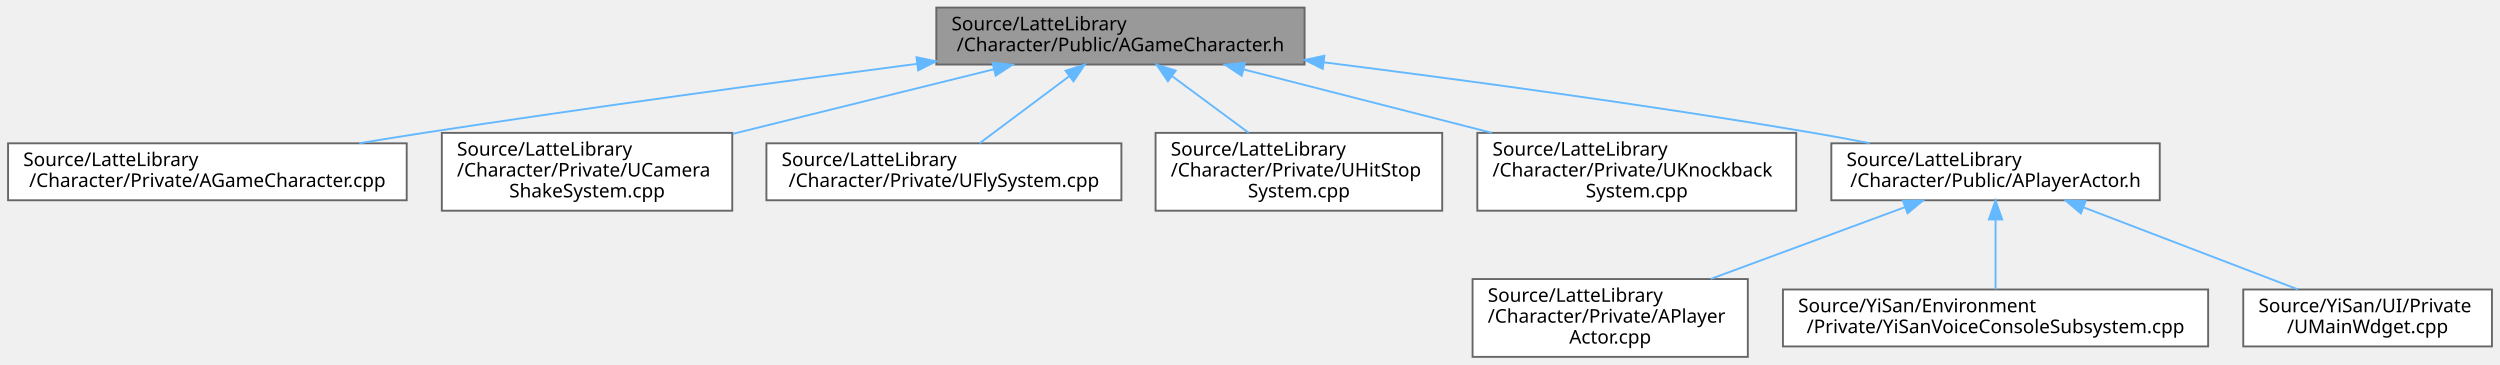
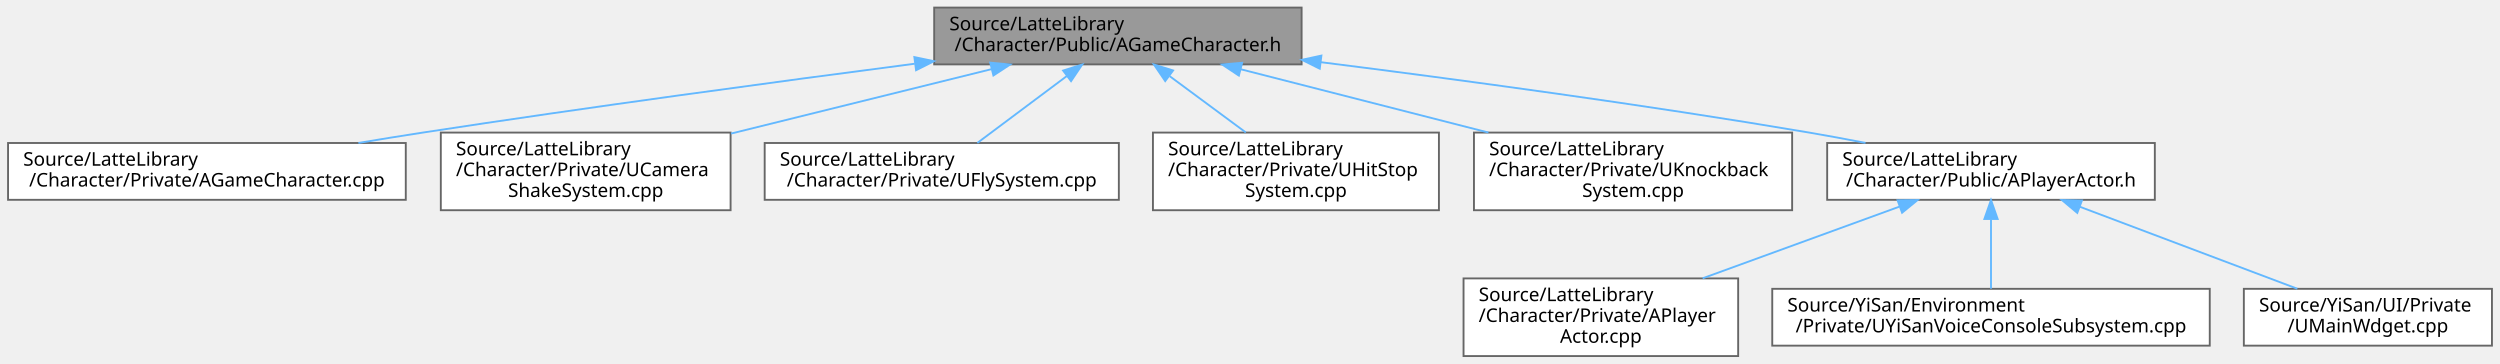
- <svg xmlns="http://www.w3.org/2000/svg" xmlns:xlink="http://www.w3.org/1999/xlink" width="1317pt" height="192pt" viewBox="0.00 0.00 1316.50 192.00">
+ <svg xmlns="http://www.w3.org/2000/svg" xmlns:xlink="http://www.w3.org/1999/xlink" width="1320pt" height="192pt" viewBox="0.00 0.00 1319.50 192.00">
  <g id="graph0" class="graph" transform="scale(1 1) rotate(0) translate(4 188)">
    <g id="Node000001" class="node">
      <g id="a_Node000001">
        <a xlink:title="LatteLibrary 전반에서 사용하는 기반 캐릭터 클래스를 선언합니다.">
          <polygon fill="#999999" stroke="#666666" points="683,-184 489,-184 489,-154 683,-154 683,-184" />
          <text text-anchor="start" x="497" y="-172" font-family="Malgun Gothic" font-size="10.00">Source/LatteLibrary</text>
          <text text-anchor="middle" x="586" y="-161" font-family="Malgun Gothic" font-size="10.00">/Character/Public/AGameCharacter.h</text>
        </a>
      </g>
    </g>
    <g id="Node000002" class="node">
      <g id="a_Node000002">
        <a xlink:href="AGameCharacter_8cpp.html" target="_top" xlink:title="AGameCharacter 구현에 대한 Doxygen 주석을 제공합니다.">
          <polygon fill="white" stroke="#666666" points="210,-112.5 0,-112.5 0,-82.5 210,-82.5 210,-112.5" />
          <text text-anchor="start" x="8" y="-100.5" font-family="Malgun Gothic" font-size="10.00">Source/LatteLibrary</text>
          <text text-anchor="middle" x="105" y="-89.5" font-family="Malgun Gothic" font-size="10.00">/Character/Private/AGameCharacter.cpp</text>
        </a>
      </g>
    </g>
    <g id="edge1_Node000001_Node000002" class="edge">
      <g id="a_edge1_Node000001_Node000002">
        <a xlink:title=" ">
          <path fill="none" stroke="#63b8ff" d="M478.74,-154.36C405.48,-144.81 306.26,-131.4 219,-118 207.99,-116.31 196.39,-114.43 184.98,-112.53" />
          <polygon fill="#63b8ff" stroke="#63b8ff" points="478.53,-157.87 488.9,-155.69 479.43,-150.92 478.53,-157.87" />
        </a>
      </g>
    </g>
    <g id="Node000003" class="node">
      <g id="a_Node000003">
        <a xlink:href="UCameraShakeSystem_8cpp.html" target="_top" xlink:title="UCameraShakeSystem 구현에 대한 Doxygen 주석을 제공합니다.">
          <polygon fill="white" stroke="#666666" points="381.5,-118 228.5,-118 228.5,-77 381.5,-77 381.5,-118" />
          <text text-anchor="start" x="236.5" y="-106" font-family="Malgun Gothic" font-size="10.00">Source/LatteLibrary</text>
          <text text-anchor="start" x="236.5" y="-95" font-family="Malgun Gothic" font-size="10.00">/Character/Private/UCamera</text>
          <text text-anchor="middle" x="305" y="-84" font-family="Malgun Gothic" font-size="10.00">ShakeSystem.cpp</text>
        </a>
      </g>
    </g>
    <g id="edge2_Node000001_Node000003" class="edge">
      <g id="a_edge2_Node000001_Node000003">
        <a xlink:title=" ">
          <path fill="none" stroke="#63b8ff" d="M519.18,-151.47C477.89,-141.26 424.76,-128.12 381.75,-117.48" />
          <polygon fill="#63b8ff" stroke="#63b8ff" points="518.59,-154.93 529.14,-153.94 520.27,-148.14 518.59,-154.93" />
        </a>
      </g>
    </g>
    <g id="Node000004" class="node">
      <g id="a_Node000004">
        <a xlink:href="UFlySystem_8cpp.html" target="_top" xlink:title="UFlySystem 구현에 대한 Doxygen 주석을 제공합니다.">
          <polygon fill="white" stroke="#666666" points="586.5,-112.5 399.5,-112.5 399.5,-82.5 586.5,-82.5 586.5,-112.5" />
          <text text-anchor="start" x="407.5" y="-100.5" font-family="Malgun Gothic" font-size="10.00">Source/LatteLibrary</text>
          <text text-anchor="middle" x="493" y="-89.5" font-family="Malgun Gothic" font-size="10.00">/Character/Private/UFlySystem.cpp</text>
        </a>
      </g>
    </g>
    <g id="edge3_Node000001_Node000004" class="edge">
      <g id="a_edge3_Node000001_Node000004">
        <a xlink:title=" ">
          <path fill="none" stroke="#63b8ff" d="M559.16,-147.94C543.99,-136.6 525.4,-122.71 511.79,-112.54" />
          <polygon fill="#63b8ff" stroke="#63b8ff" points="557.07,-150.75 567.18,-153.94 561.26,-145.15 557.07,-150.75" />
        </a>
      </g>
    </g>
    <g id="Node000005" class="node">
      <g id="a_Node000005">
        <a xlink:href="UHitStopSystem_8cpp.html" target="_top" xlink:title="UHitStopSystem 구현에 대한 Doxygen 주석을 제공합니다.">
          <polygon fill="white" stroke="#666666" points="755.5,-118 604.5,-118 604.5,-77 755.5,-77 755.5,-118" />
          <text text-anchor="start" x="612.5" y="-106" font-family="Malgun Gothic" font-size="10.00">Source/LatteLibrary</text>
          <text text-anchor="start" x="612.5" y="-95" font-family="Malgun Gothic" font-size="10.00">/Character/Private/UHitStop</text>
          <text text-anchor="middle" x="680" y="-84" font-family="Malgun Gothic" font-size="10.00">System.cpp</text>
        </a>
      </g>
    </g>
    <g id="edge4_Node000001_Node000005" class="edge">
      <g id="a_edge4_Node000001_Node000005">
        <a xlink:title=" ">
          <path fill="none" stroke="#63b8ff" d="M613.35,-147.77C626.01,-138.42 640.98,-127.35 653.53,-118.07" />
          <polygon fill="#63b8ff" stroke="#63b8ff" points="610.98,-145.18 605.02,-153.94 615.14,-150.8 610.98,-145.18" />
        </a>
      </g>
    </g>
    <g id="Node000006" class="node">
      <g id="a_Node000006">
        <a xlink:href="UKnockbackSystem_8cpp.html" target="_top" xlink:title="UKnockbackSystem 구현에 대한 Doxygen 주석을 제공합니다.">
          <polygon fill="white" stroke="#666666" points="942,-118 774,-118 774,-77 942,-77 942,-118" />
          <text text-anchor="start" x="782" y="-106" font-family="Malgun Gothic" font-size="10.00">Source/LatteLibrary</text>
          <text text-anchor="start" x="782" y="-95" font-family="Malgun Gothic" font-size="10.00">/Character/Private/UKnockback</text>
          <text text-anchor="middle" x="858" y="-84" font-family="Malgun Gothic" font-size="10.00">System.cpp</text>
        </a>
      </g>
    </g>
    <g id="edge5_Node000001_Node000006" class="edge">
      <g id="a_edge5_Node000001_Node000006">
        <a xlink:title=" ">
          <path fill="none" stroke="#63b8ff" d="M650.78,-151.45C690.08,-141.41 740.43,-128.54 781.65,-118.01" />
          <polygon fill="#63b8ff" stroke="#63b8ff" points="649.87,-148.07 641.04,-153.94 651.6,-154.85 649.87,-148.07" />
        </a>
      </g>
    </g>
    <g id="Node000007" class="node">
      <g id="a_Node000007">
        <a xlink:href="APlayerActor_8h.html" target="_top" xlink:title="APlayerActor 선언에 대한 Doxygen 주석을 제공합니다.">
          <polygon fill="white" stroke="#666666" points="1133.5,-112.5 960.5,-112.5 960.5,-82.5 1133.5,-82.5 1133.5,-112.5" />
          <text text-anchor="start" x="968.5" y="-100.5" font-family="Malgun Gothic" font-size="10.00">Source/LatteLibrary</text>
          <text text-anchor="middle" x="1047" y="-89.5" font-family="Malgun Gothic" font-size="10.00">/Character/Public/APlayerActor.h</text>
        </a>
      </g>
    </g>
    <g id="edge6_Node000001_Node000007" class="edge">
      <g id="a_edge6_Node000001_Node000007">
        <a xlink:title=" ">
          <path fill="none" stroke="#63b8ff" d="M693.2,-155.16C766.08,-145.97 864.58,-132.68 951,-118 960.64,-116.36 970.79,-114.48 980.74,-112.54" />
          <polygon fill="#63b8ff" stroke="#63b8ff" points="692.58,-151.71 683.09,-156.42 693.45,-158.65 692.58,-151.71" />
        </a>
      </g>
    </g>
    <g id="Node000008" class="node">
      <g id="a_Node000008">
        <a xlink:href="APlayerActor_8cpp.html" target="_top" xlink:title="APlayerActor 구현에 대한 Doxygen 주석을 제공합니다.">
-           <polygon fill="white" stroke="#666666" points="916.5,-41 771.5,-41 771.5,0 916.5,0 916.5,-41" />
-           <text text-anchor="start" x="779.5" y="-29" font-family="Malgun Gothic" font-size="10.00">Source/LatteLibrary</text>
-           <text text-anchor="start" x="779.5" y="-18" font-family="Malgun Gothic" font-size="10.00">/Character/Private/APlayer</text>
-           <text text-anchor="middle" x="844" y="-7" font-family="Malgun Gothic" font-size="10.00">Actor.cpp</text>
+           <polygon fill="white" stroke="#666666" points="913.5,-41 768.5,-41 768.5,0 913.5,0 913.5,-41" />
+           <text text-anchor="start" x="776.5" y="-29" font-family="Malgun Gothic" font-size="10.00">Source/LatteLibrary</text>
+           <text text-anchor="start" x="776.5" y="-18" font-family="Malgun Gothic" font-size="10.00">/Character/Private/APlayer</text>
+           <text text-anchor="middle" x="841" y="-7" font-family="Malgun Gothic" font-size="10.00">Actor.cpp</text>
        </a>
      </g>
    </g>
    <g id="edge7_Node000007_Node000008" class="edge">
      <g id="a_edge7_Node000007_Node000008">
        <a xlink:title=" ">
-           <path fill="none" stroke="#63b8ff" d="M999.2,-78.84C968.5,-67.5 928.6,-52.76 896.95,-41.06" />
-           <polygon fill="#63b8ff" stroke="#63b8ff" points="998.22,-82.21 1008.82,-82.39 1000.65,-75.64 998.22,-82.21" />
+           <path fill="none" stroke="#63b8ff" d="M998.49,-78.84C967.34,-67.5 926.85,-52.76 894.73,-41.06" />
+           <polygon fill="#63b8ff" stroke="#63b8ff" points="997.66,-82.26 1008.25,-82.39 1000.05,-75.68 997.66,-82.26" />
        </a>
      </g>
    </g>
    <g id="Node000009" class="node">
      <g id="a_Node000009">
-         <a xlink:href="YiSanVoiceConsoleSubsystem_8cpp.html" target="_top" xlink:title=" ">
-           <polygon fill="white" stroke="#666666" points="1159,-35.5 935,-35.5 935,-5.5 1159,-5.5 1159,-35.5" />
-           <text text-anchor="start" x="943" y="-23.5" font-family="Malgun Gothic" font-size="10.00">Source/YiSan/Environment</text>
-           <text text-anchor="middle" x="1047" y="-12.5" font-family="Malgun Gothic" font-size="10.00">/Private/YiSanVoiceConsoleSubsystem.cpp</text>
+         <a xlink:href="UYiSanVoiceConsoleSubsystem_8cpp.html" target="_top" xlink:title=" ">
+           <polygon fill="white" stroke="#666666" points="1162.5,-35.5 931.5,-35.5 931.5,-5.5 1162.5,-5.5 1162.5,-35.5" />
+           <text text-anchor="start" x="939.5" y="-23.5" font-family="Malgun Gothic" font-size="10.00">Source/YiSan/Environment</text>
+           <text text-anchor="middle" x="1047" y="-12.5" font-family="Malgun Gothic" font-size="10.00">/Private/UYiSanVoiceConsoleSubsystem.cpp</text>
        </a>
      </g>
    </g>
    <g id="edge8_Node000007_Node000009" class="edge">
      <g id="a_edge8_Node000007_Node000009">
        <a xlink:title=" ">
          <path fill="none" stroke="#63b8ff" d="M1047,-72.04C1047,-59.95 1047,-45.79 1047,-35.54" />
          <polygon fill="#63b8ff" stroke="#63b8ff" points="1043.5,-72.39 1047,-82.39 1050.5,-72.39 1043.5,-72.39" />
        </a>
      </g>
    </g>
    <g id="Node000010" class="node">
      <g id="a_Node000010">
        <a xlink:href="UMainWdget_8cpp.html" target="_top" xlink:title=" ">
-           <polygon fill="white" stroke="#666666" points="1308.5,-35.5 1177.5,-35.5 1177.5,-5.5 1308.5,-5.5 1308.5,-35.5" />
-           <text text-anchor="start" x="1185.5" y="-23.5" font-family="Malgun Gothic" font-size="10.00">Source/YiSan/UI/Private</text>
-           <text text-anchor="middle" x="1243" y="-12.5" font-family="Malgun Gothic" font-size="10.00">/UMainWdget.cpp</text>
+           <polygon fill="white" stroke="#666666" points="1311.5,-35.5 1180.5,-35.5 1180.5,-5.5 1311.5,-5.5 1311.5,-35.5" />
+           <text text-anchor="start" x="1188.5" y="-23.5" font-family="Malgun Gothic" font-size="10.00">Source/YiSan/UI/Private</text>
+           <text text-anchor="middle" x="1246" y="-12.5" font-family="Malgun Gothic" font-size="10.00">/UMainWdget.cpp</text>
        </a>
      </g>
    </g>
    <g id="edge9_Node000007_Node000010" class="edge">
      <g id="a_edge9_Node000007_Node000010">
        <a xlink:title=" ">
-           <path fill="none" stroke="#63b8ff" d="M1093.26,-78.8C1127.79,-65.59 1174.32,-47.78 1206.3,-35.54" />
-           <polygon fill="#63b8ff" stroke="#63b8ff" points="1091.95,-75.55 1083.87,-82.39 1094.46,-82.09 1091.95,-75.55" />
+           <path fill="none" stroke="#63b8ff" d="M1093.97,-78.8C1129.02,-65.59 1176.27,-47.78 1208.74,-35.54" />
+           <polygon fill="#63b8ff" stroke="#63b8ff" points="1092.55,-75.59 1084.43,-82.39 1095.02,-82.14 1092.55,-75.59" />
        </a>
      </g>
    </g>
  </g>
</svg>
